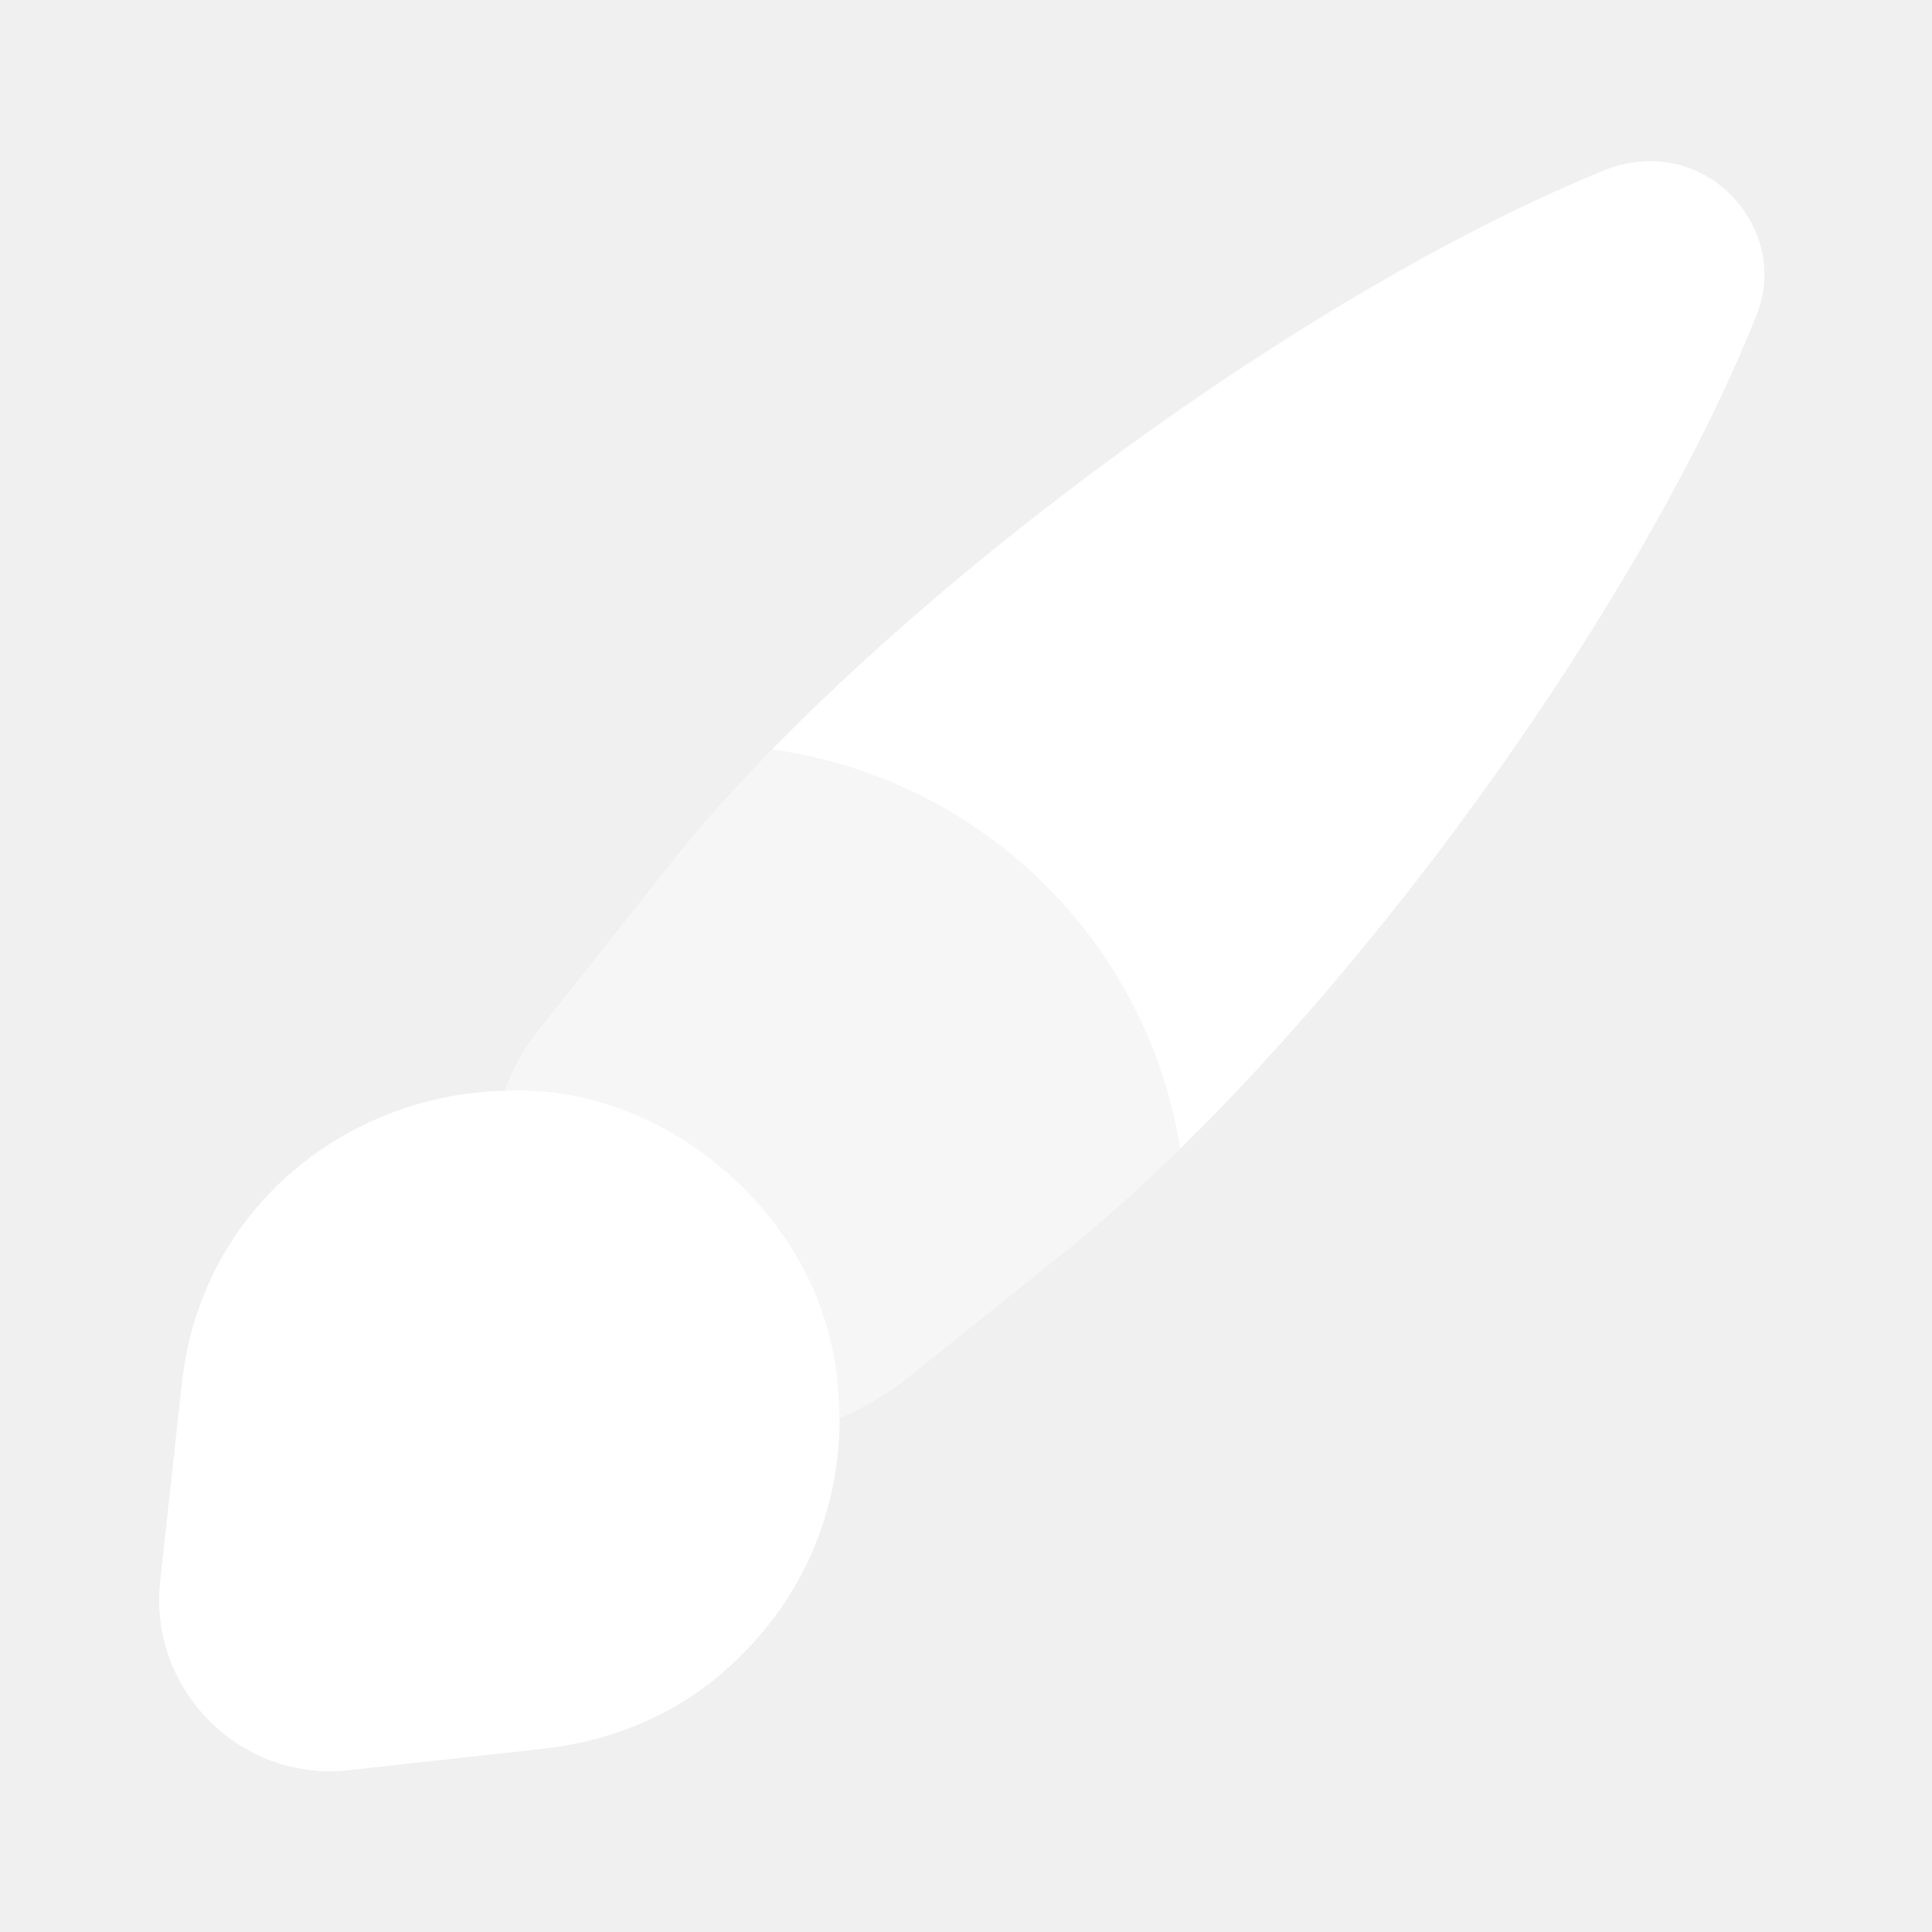
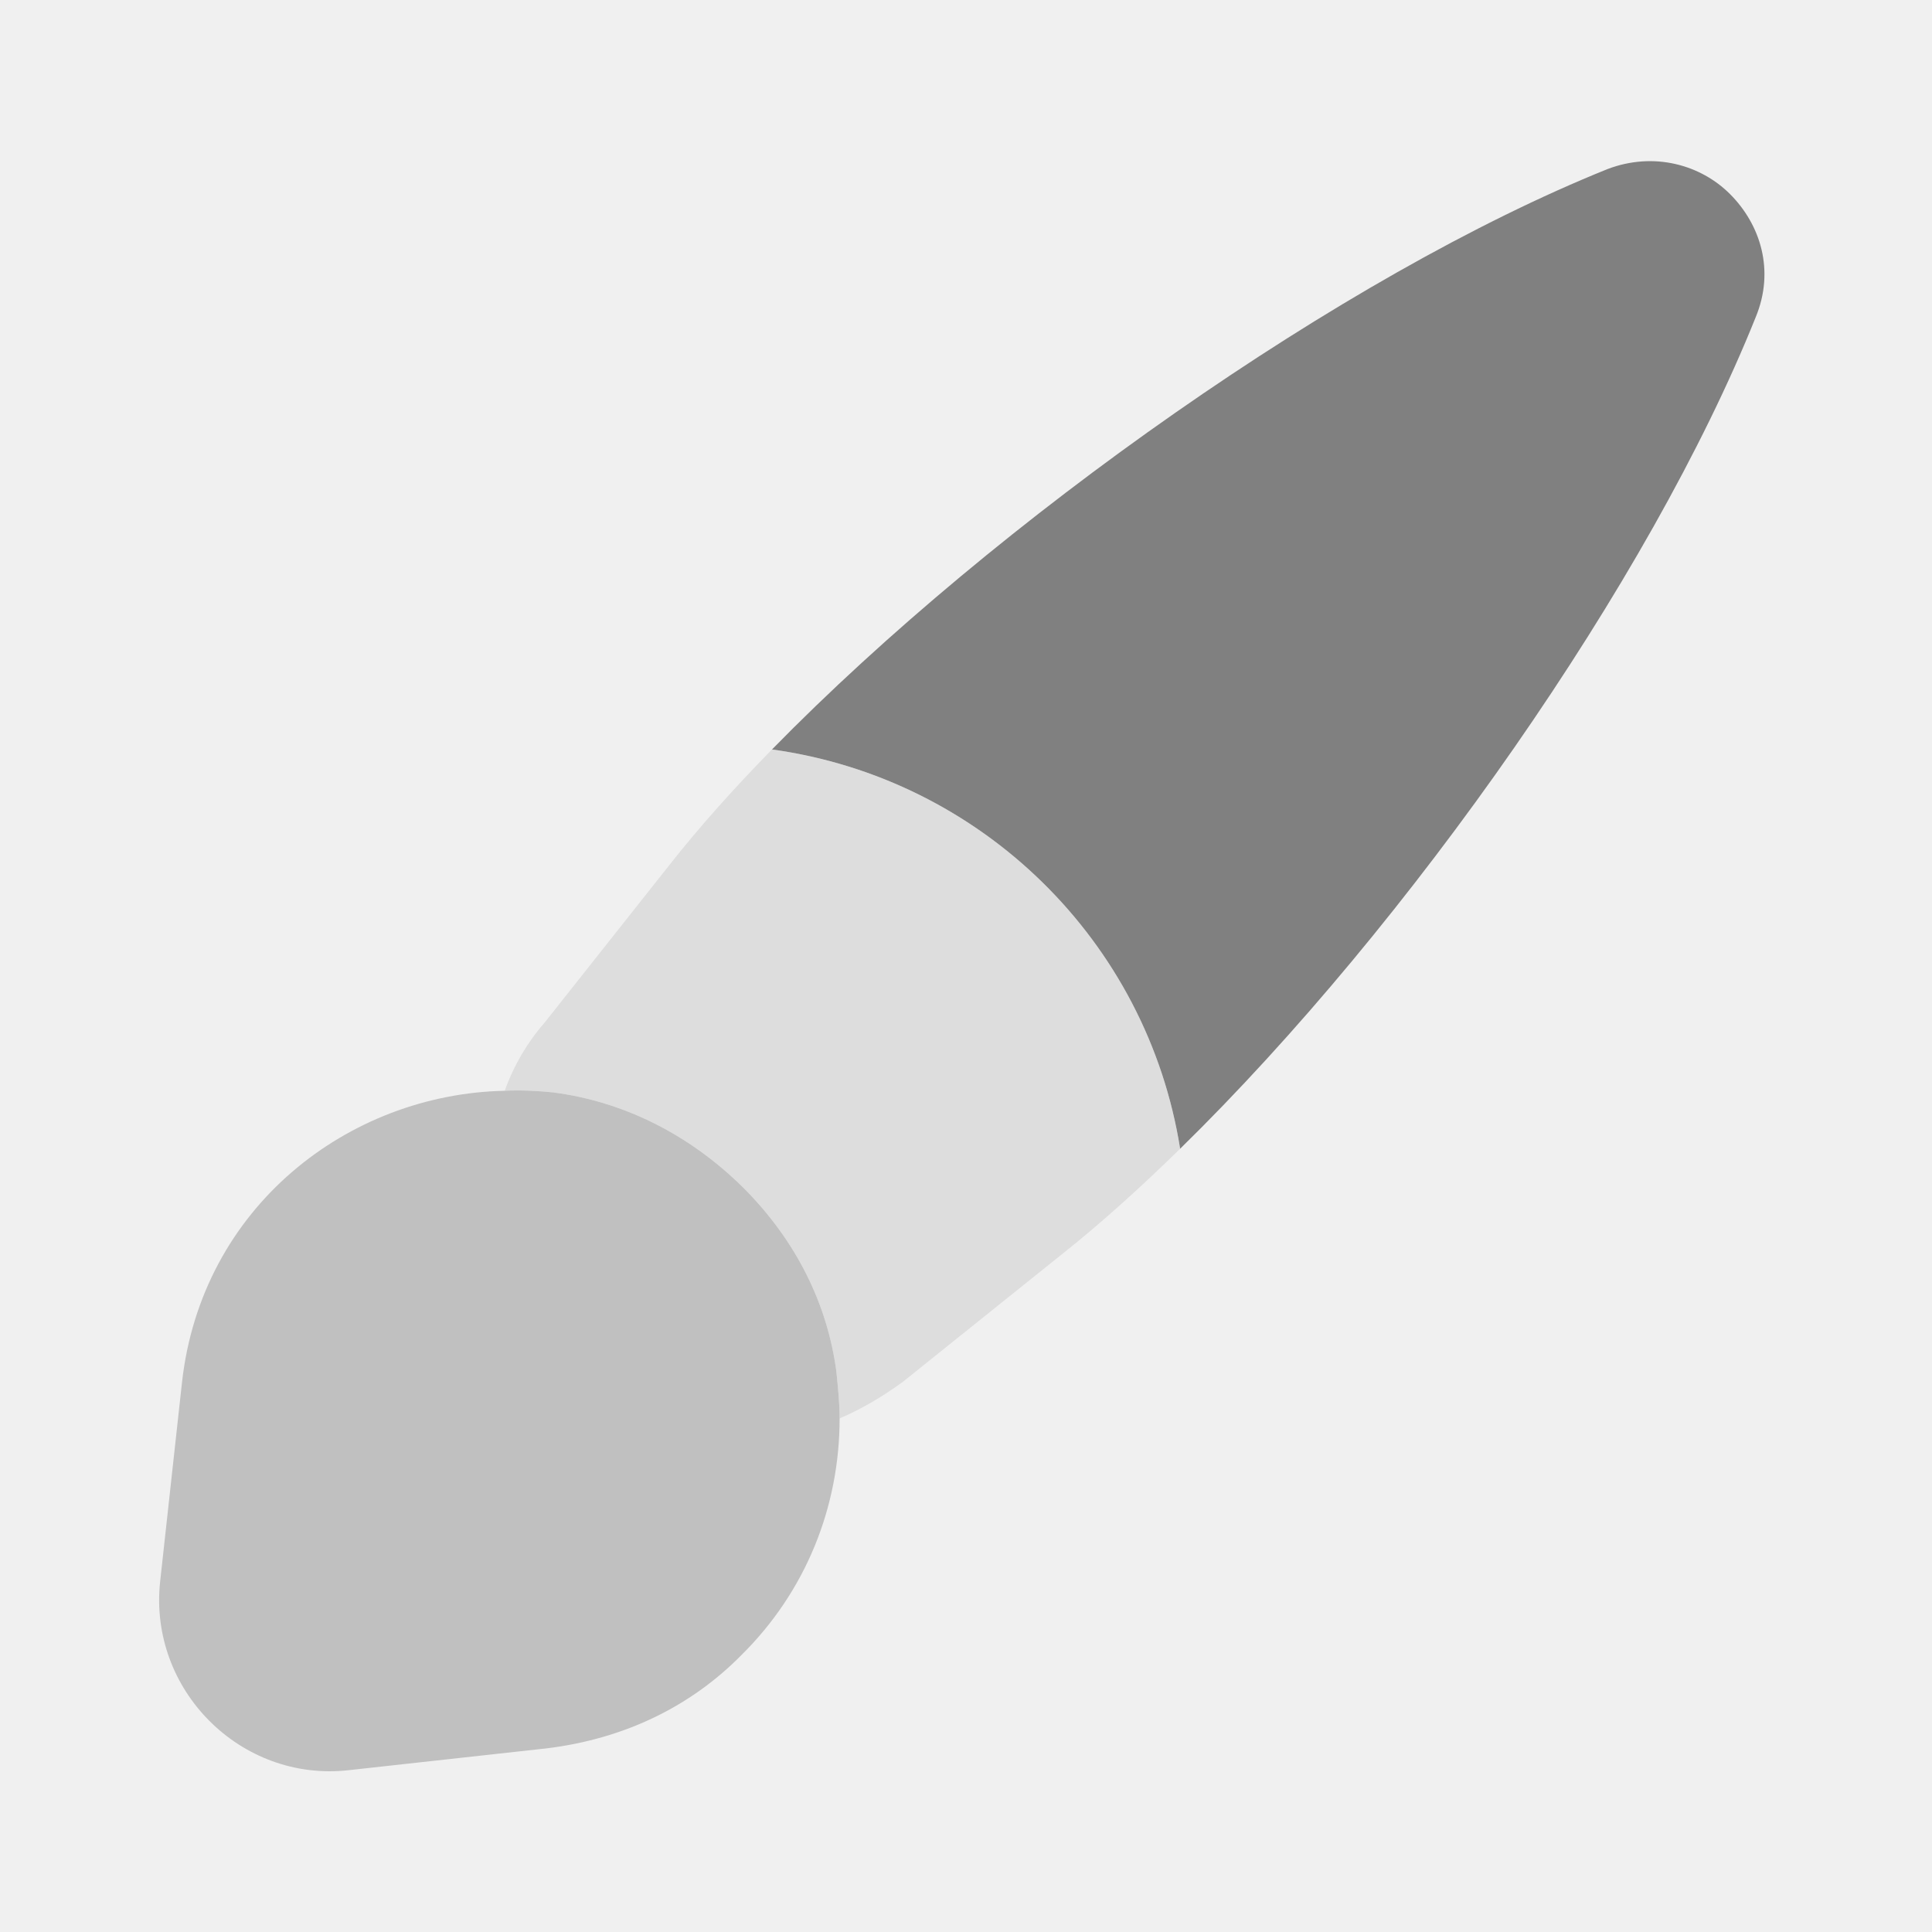
<svg xmlns="http://www.w3.org/2000/svg" width="24" height="24" viewBox="0 0 24 24" fill="none">
-   <path d="M21.81 3.94C20.5 7.21 17.51 11.48 14.66 14.27C14.25 11.69 12.19 9.67 9.59 9.31C12.39 6.45 16.69 3.42 19.97 2.1C20.55 1.88 21.13 2.05 21.49 2.41C21.87 2.79 22.05 3.36 21.81 3.94Z" fill="white" />
-   <path opacity="0.4" d="M14.66 14.27C14.16 14.76 13.66 15.21 13.18 15.59L11.21 17.17C10.96 17.35 10.71 17.5 10.43 17.62C10.43 17.43 10.41 17.24 10.39 17.04C10.28 16.21 9.9 15.42 9.23 14.75C8.54 14.07 7.72 13.68 6.87 13.57C6.67 13.55 6.46 13.54 6.27 13.55C6.38 13.24 6.55 12.95 6.76 12.71L8.32 10.74C8.69 10.27 9.12 9.79 9.59 9.31C12.19 9.67 14.25 11.69 14.66 14.27Z" fill="white" />
-   <path d="M10.43 17.62C10.43 18.72 10.01 19.77 9.21 20.56C8.6 21.18 7.78 21.6 6.78 21.72L4.33 21.99C2.99 22.14 1.84 20.99 1.99 19.64L2.26 17.18C2.5 14.99 4.33 13.59 6.27 13.55C6.46 13.54 6.67 13.55 6.87 13.57C7.72 13.68 8.54 14.07 9.23 14.75C9.9 15.42 10.28 16.21 10.39 17.04C10.41 17.24 10.43 17.43 10.43 17.62Z" fill="white" />
+   <path d="M21.81 3.94C20.5 7.21 17.51 11.48 14.66 14.27C14.25 11.69 12.19 9.67 9.59 9.31C12.39 6.45 16.69 3.42 19.97 2.1C20.55 1.88 21.13 2.05 21.49 2.41C21.87 2.79 22.05 3.36 21.81 3.94Z" fill="grey" />
+   <path opacity="0.4" d="M14.66 14.27C14.16 14.76 13.66 15.21 13.18 15.59L11.21 17.17C10.96 17.35 10.71 17.5 10.43 17.62C10.43 17.43 10.41 17.24 10.39 17.04C10.28 16.21 9.9 15.42 9.23 14.75C8.54 14.07 7.72 13.68 6.87 13.57C6.67 13.55 6.46 13.54 6.27 13.55C6.38 13.24 6.55 12.95 6.76 12.71L8.32 10.74C8.69 10.27 9.12 9.79 9.59 9.31C12.19 9.67 14.25 11.69 14.66 14.27Z" fill="silver" />
+   <path d="M10.43 17.62C10.43 18.72 10.01 19.77 9.21 20.56C8.6 21.18 7.78 21.6 6.78 21.72L4.33 21.99C2.99 22.14 1.84 20.99 1.99 19.64L2.26 17.18C2.5 14.99 4.33 13.59 6.27 13.55C6.46 13.54 6.67 13.55 6.87 13.57C7.72 13.68 8.54 14.07 9.23 14.75C9.9 15.42 10.28 16.21 10.39 17.04C10.41 17.24 10.43 17.43 10.43 17.62Z" fill="SIlver" />
</svg>
